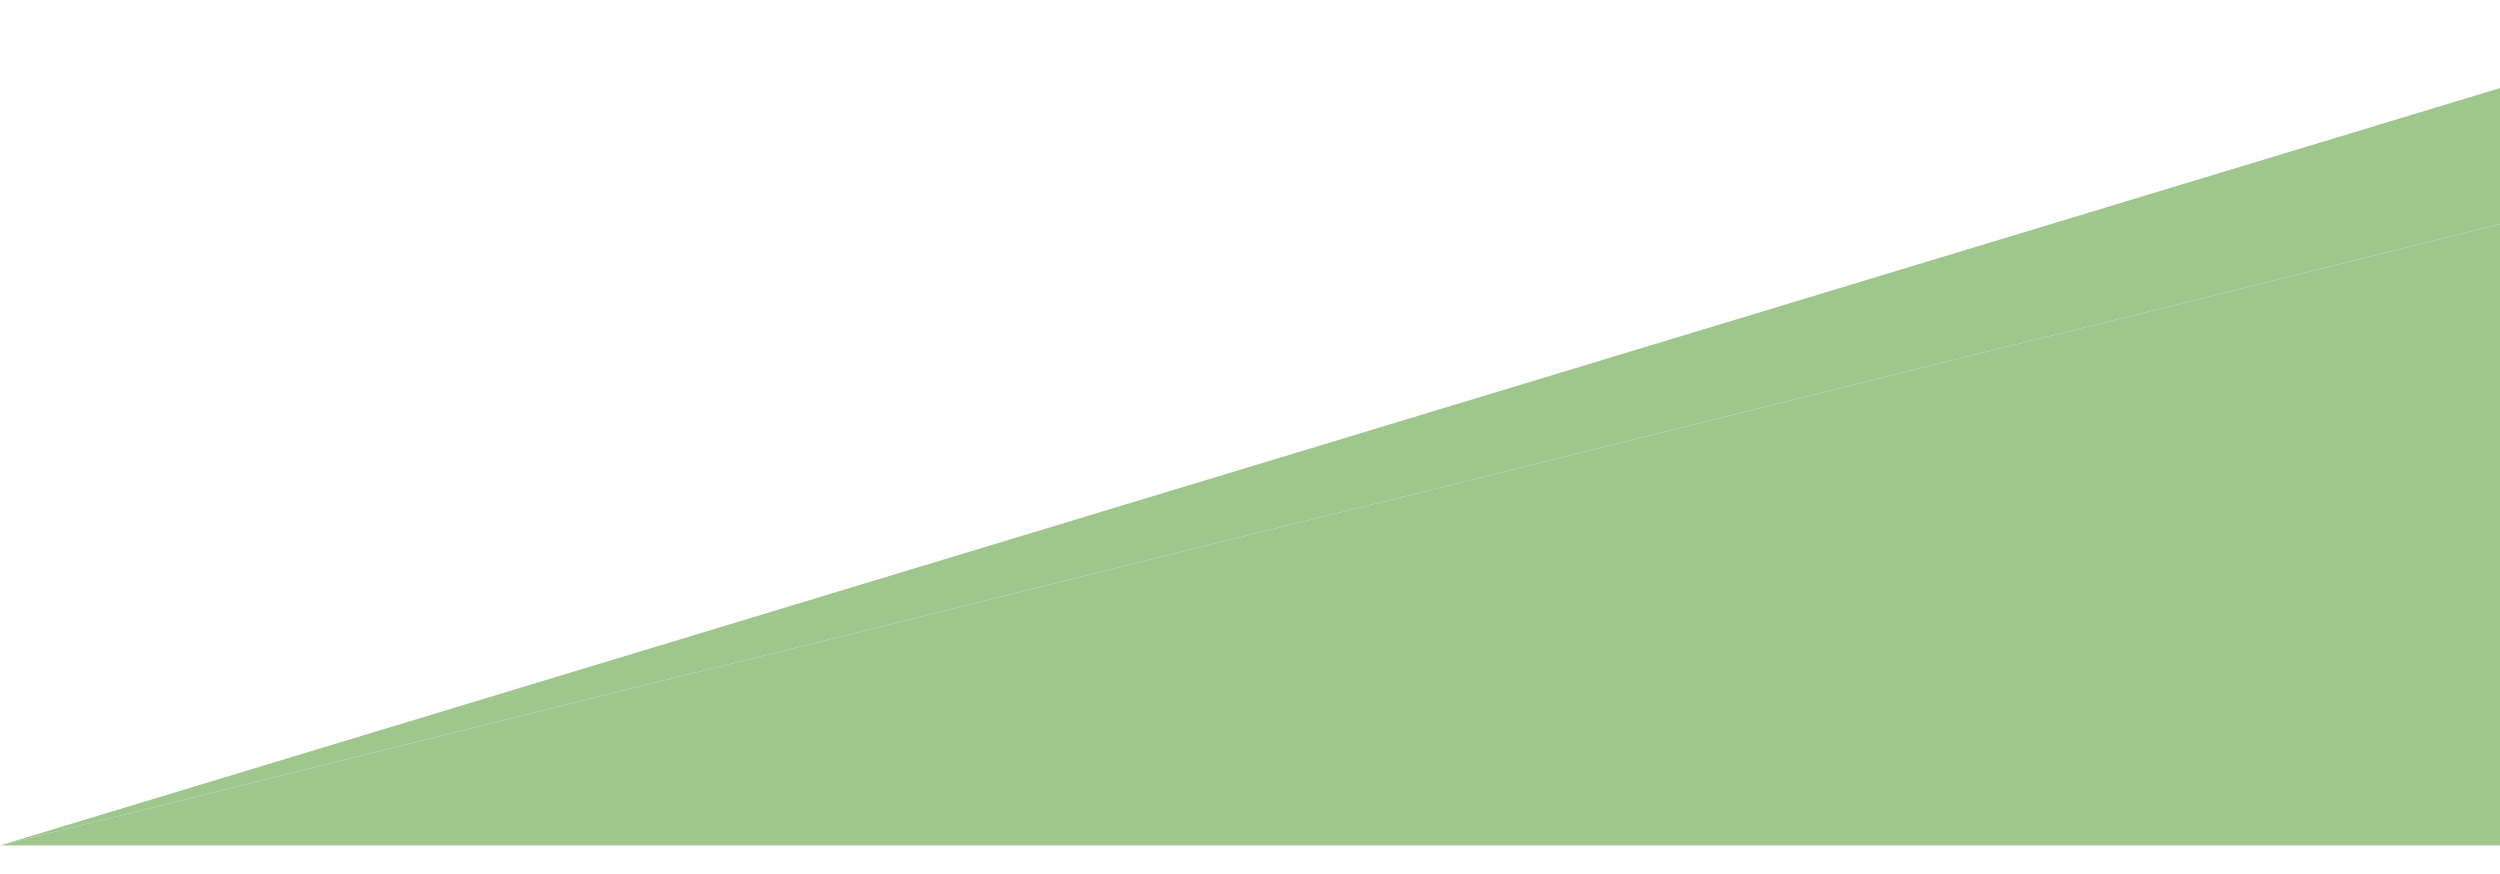
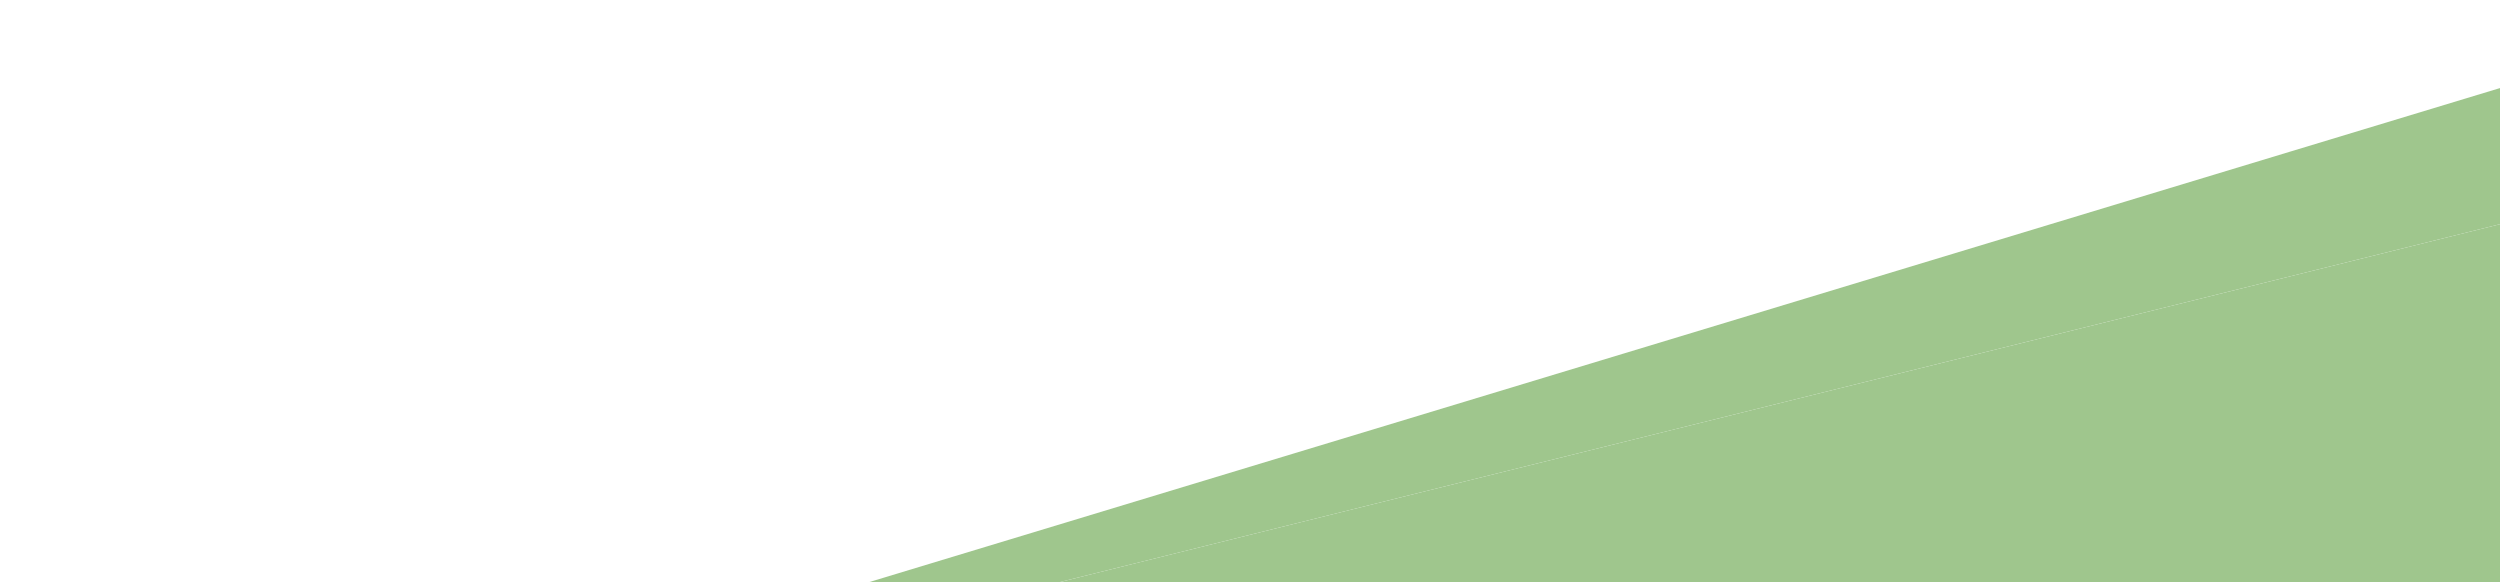
- <svg xmlns="http://www.w3.org/2000/svg" class="svg-snoweb svg-theme-dark" x="0" y="0" width="100%" height="80" viewBox="0 0 1720 600.63" preserveAspectRatio="none">
+ <svg xmlns="http://www.w3.org/2000/svg" class="svg-snoweb svg-theme-dark" x="0" y="0" width="100%" height="80%" viewBox="0 0 1720 400" preserveAspectRatio="none">
  <defs>
    <style>
        
            
            
            
        

        .svg-fill-primary {
            fill: #9fc68d;
        }

        .svg-fill-secondary {
            fill: #65CDAE;
        }

        .svg-fill-tertiary {
            fill: #37A987;
        }

        .svg-stroke-primary {
            stroke: #f5c676;
        }

        .svg-stroke-secondary {
            stroke: #65CDAE;
        }

        .svg-stroke-tertiary {
            stroke: #37A987;
        }
    </style>
  </defs>
  <polygon class="svg-fill-primary" points="0 581.63 1920 0 1920 104.55 0 581.63">
    </polygon>
  <polygon class="svg-fill-primary" points="0 581.63 1920 581.63 1920 104.55 0 581.63" />
</svg>
